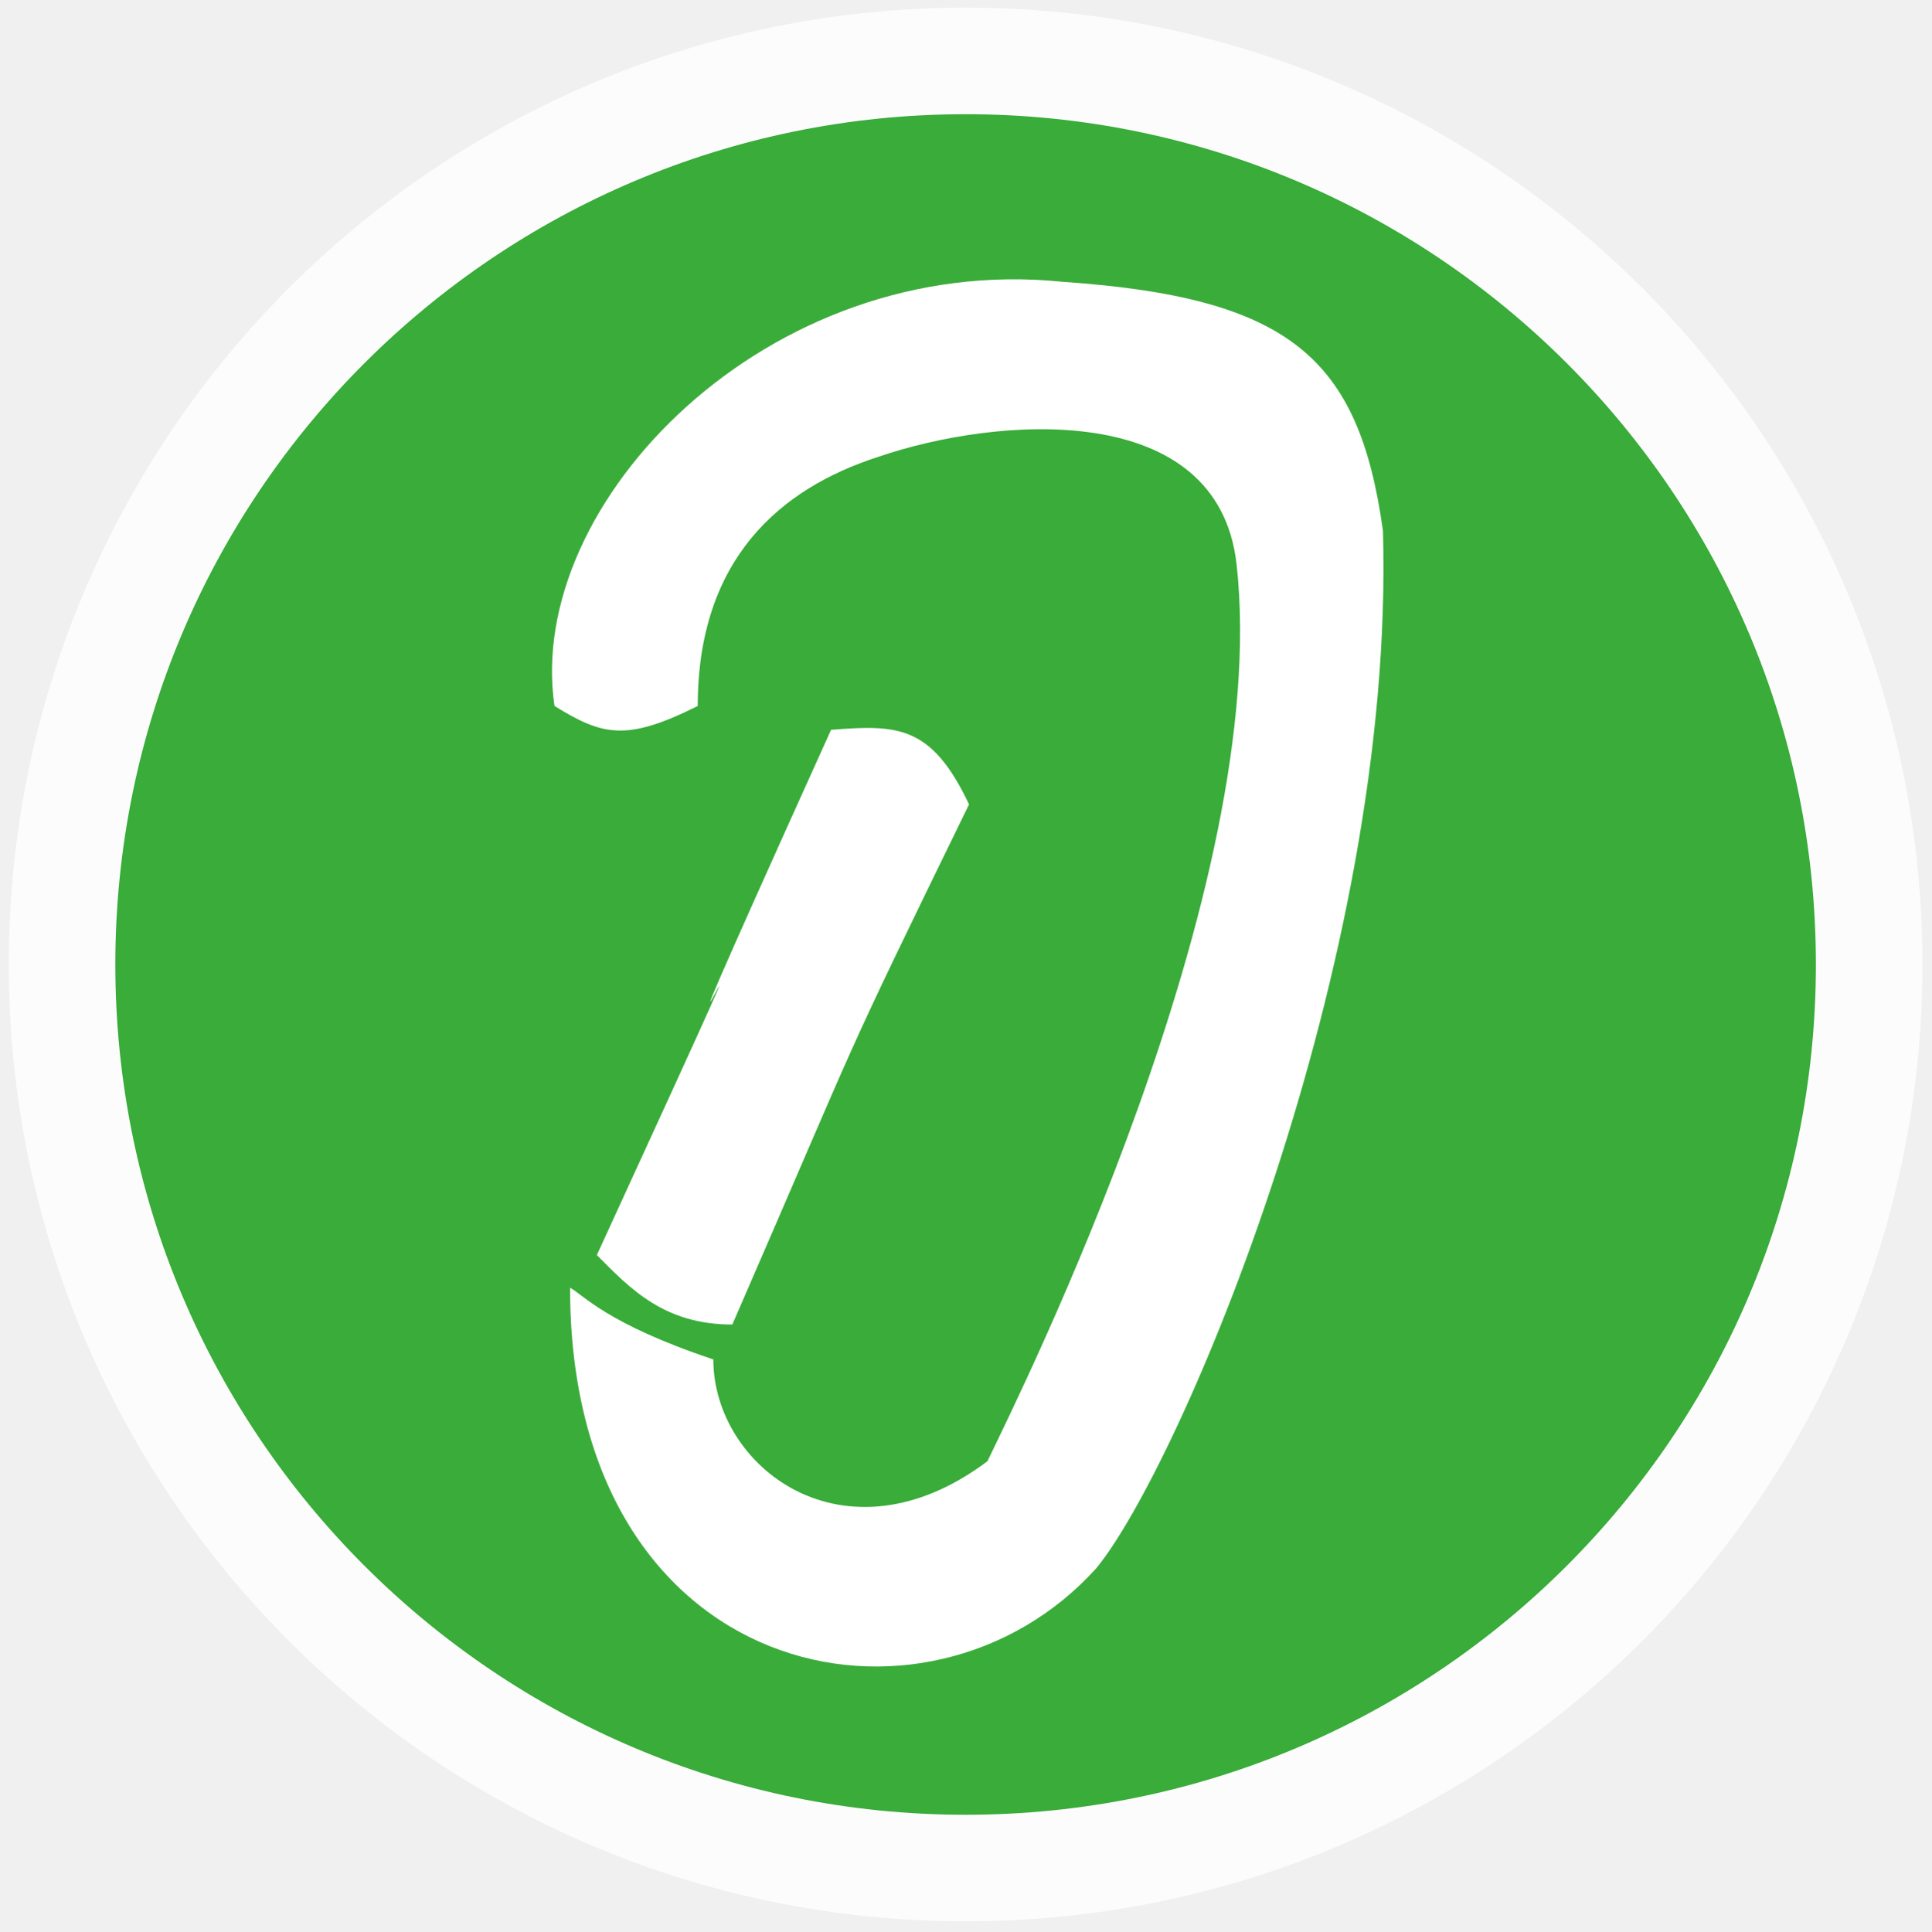
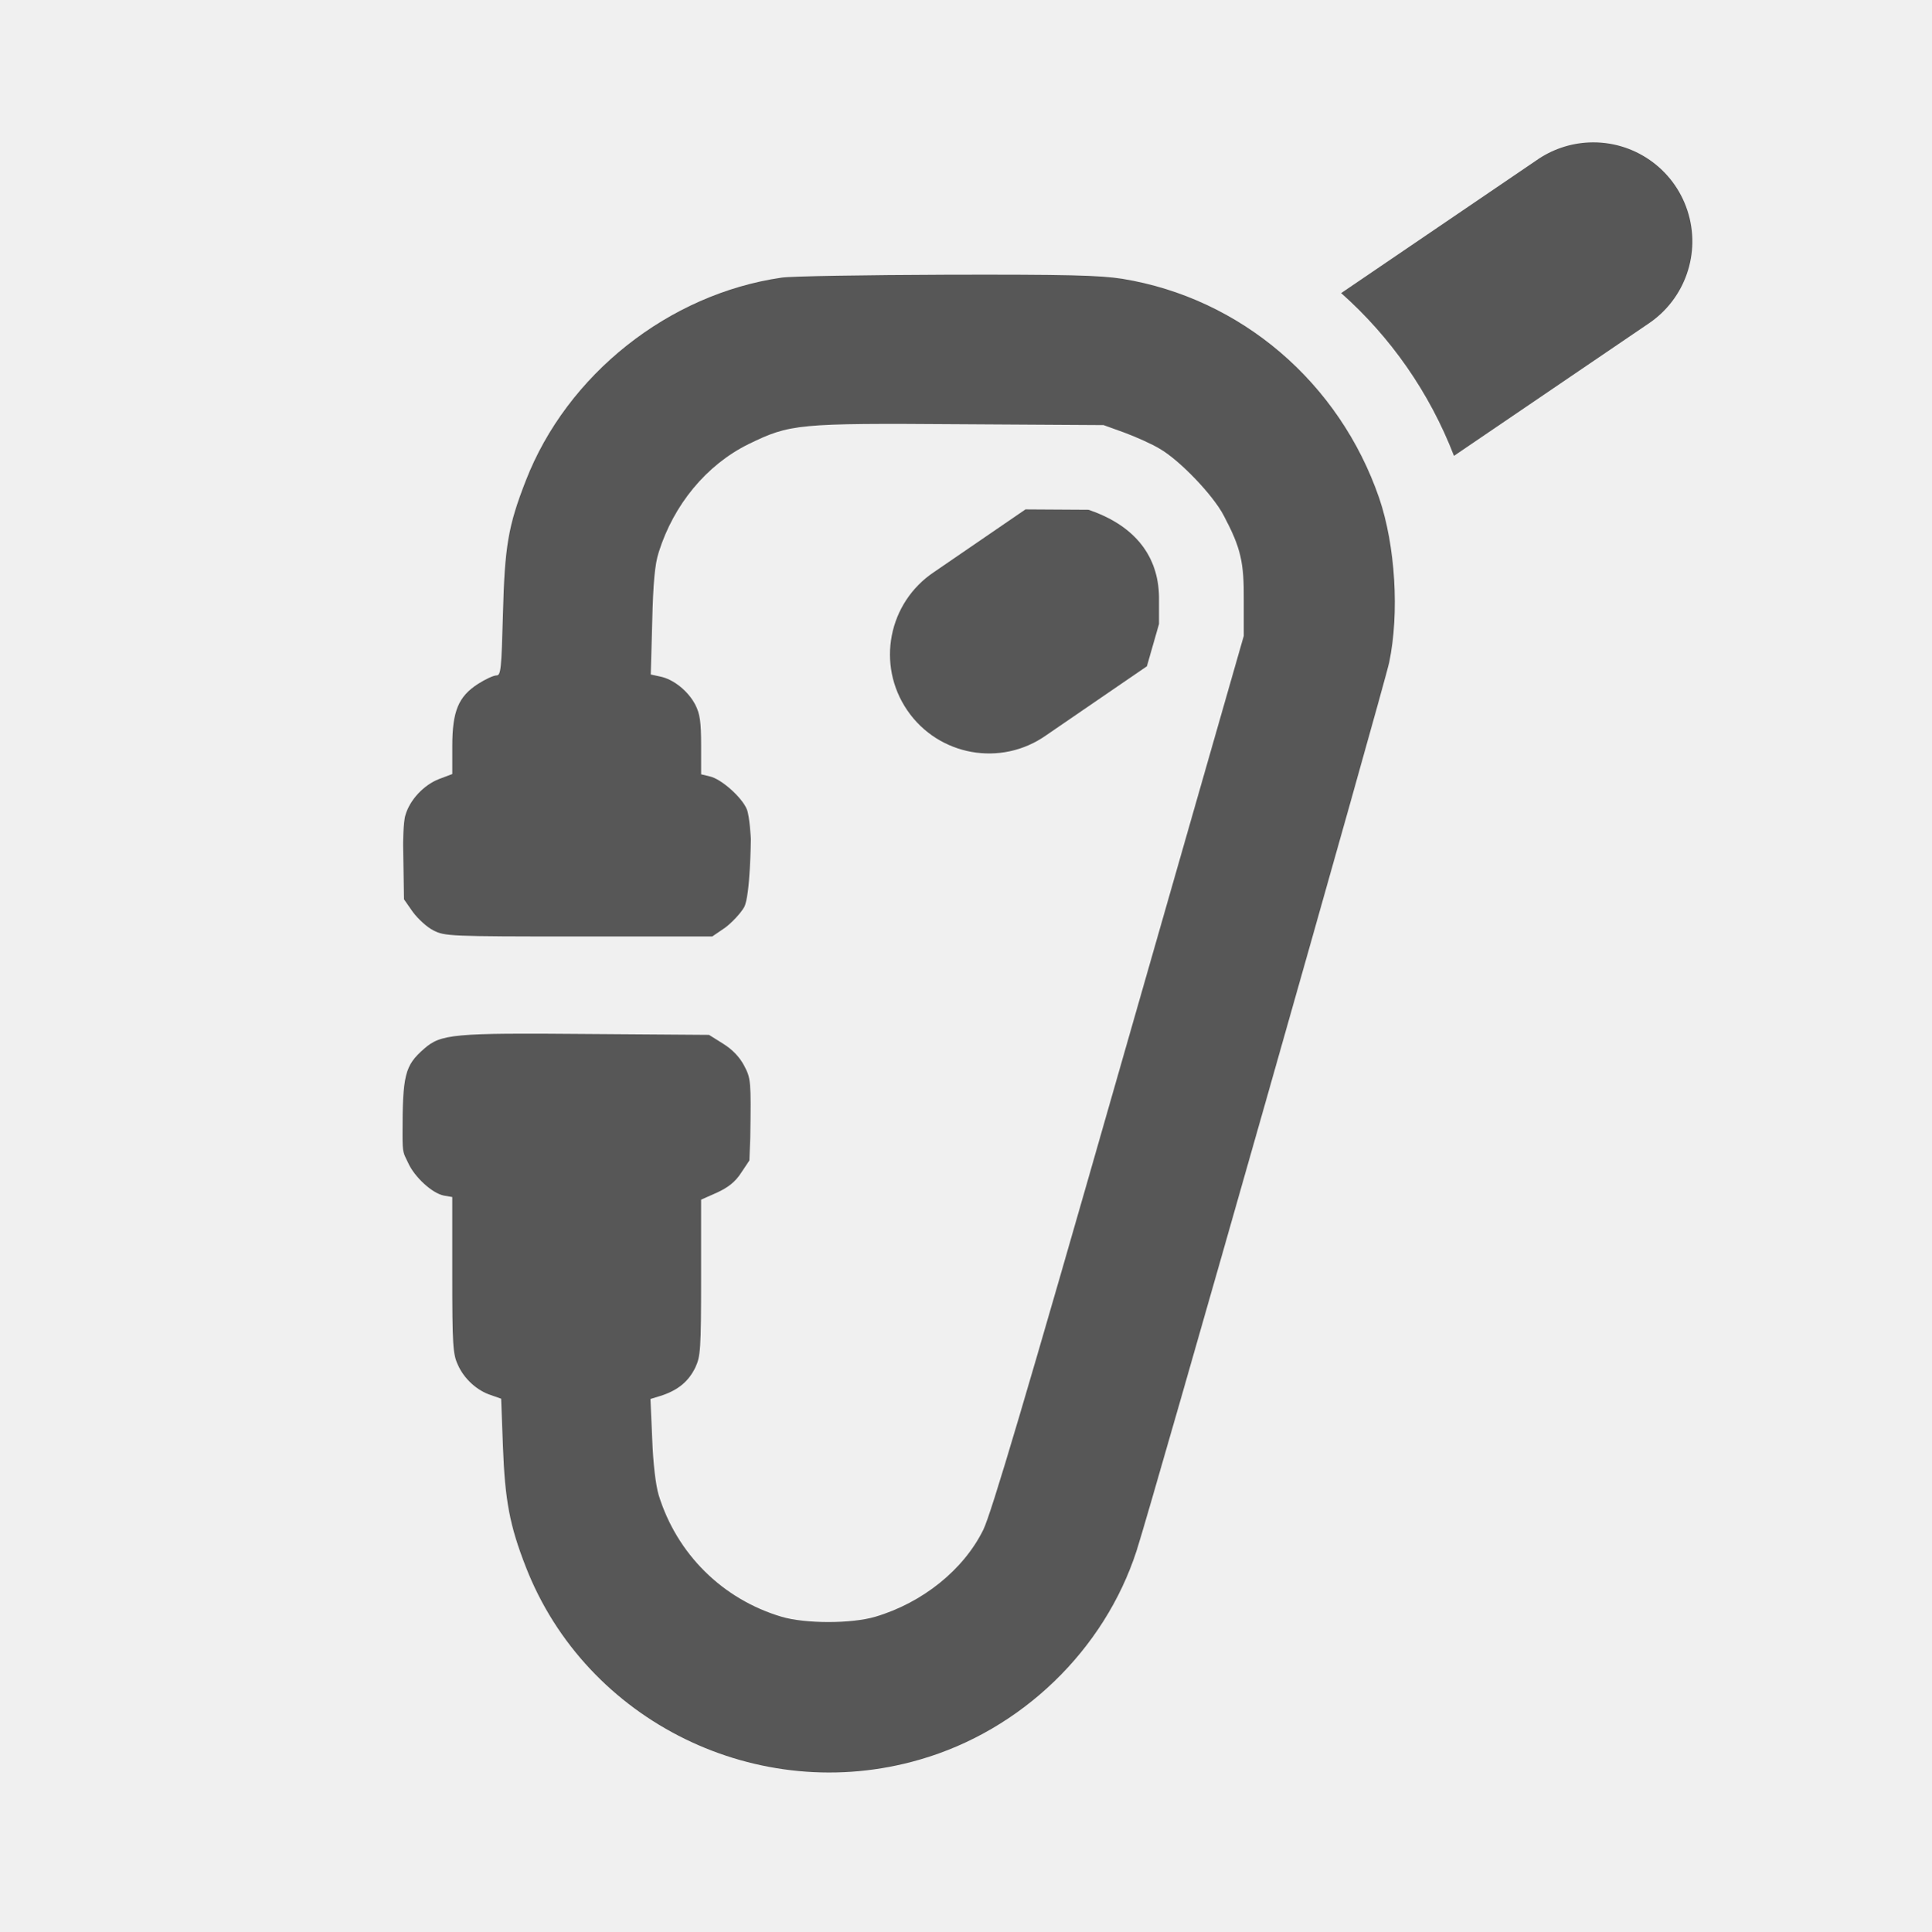
- <svg xmlns="http://www.w3.org/2000/svg" width="580" height="580" version="1.0">
-   <path id="path4143" d="M 545.365,289.661 A 255.365,255.365 0 0 1 290,545.026 255.365,255.365 0 0 1 34.635,289.661 255.365,255.365 0 0 1 290,34.297 255.365,255.365 0 0 1 545.365,289.661 Z" mix-blend-mode="normal" solid-color="#000000" opacity="0.8" color-interpolation-filters="linearRGB" filter-gaussianBlur-deviation="0" color="#000000" image-rendering="auto" color-rendering="auto" stroke-width="64" isolation="auto" color-interpolation="sRGB" solid-opacity="1" fill="none" stroke-linejoin="round" filter-blend-mode="normal" stroke="#ffffff" shape-rendering="auto" />
-   <path d="M 545.365,289.661 A 255.365,255.365 0 0 1 290,545.026 255.365,255.365 0 0 1 34.635,289.661 255.365,255.365 0 0 1 290,34.297 255.365,255.365 0 0 1 545.365,289.661 Z" id="path3267" fill="#39ac39" />
-   <path d="m 166.527,212.023 c 14.405,8.886 21.514,10.757 43.028,0 0,-43.964 24.601,-65.291 54.253,-74.832 35.452,-12.16 101.959,-17.586 107.571,32.271 10.757,97.282 -64.543,247.881 -74.832,269.396 -43.028,32.271 -82.315,1.684 -82.315,-30.588 -32.271,-10.757 -39.287,-19.643 -43.028,-21.514 0,118.796 107.571,140.31 158.083,84.186 C 354.356,440.354 419.085,289.474 415.344,159.453 408.141,107.351 387.282,89.298 318.997,84.621 230.719,75.582 157.505,150.956 166.527,212.023 Z m 12.721,164.911 c 10.196,10.289 20.298,20.859 40.69,20.859 40.69,-93.54 30.494,-72.961 71.091,-156.212 -11.318,-23.946 -21.608,-23.946 -41.438,-22.403 -80.632,178.334 10.944,-19.316 -70.342,157.755 z" id="path3805" fill="#ffffff" />
+ <svg xmlns="http://www.w3.org/2000/svg" width="580" height="580" viewBox="0 0 580 580" fill="none">
+   <path d="M234.732 83.378C200.801 88.298 170.294 112.475 157.9 144.387C152.626 157.924 151.57 163.992 151.042 184.561C150.602 200.912 150.427 202.845 149.11 202.845C148.228 202.845 145.768 203.988 143.569 205.392C137.68 209.175 135.835 213.567 135.835 224.116V232.466L131.878 233.958C127.306 235.716 123.087 240.2 121.77 244.772C121.068 246.884 121.068 253.738 121.068 253.738L121.329 270.088L123.969 273.871C125.465 275.89 128.187 278.442 130.124 279.406C133.553 281.164 134.783 281.252 173.815 281.252H213.902L217.771 278.612C219.791 277.116 222.43 274.307 223.486 272.457C225.332 269.115 225.506 251.975 225.506 251.975C225.506 251.975 225.153 245.121 224.276 243.01C222.779 239.406 216.541 233.866 213.112 233.163L210.565 232.548V223.845C210.565 216.813 210.211 214.352 208.806 211.626C206.695 207.582 202.302 203.978 198.258 203.184L195.444 202.569L195.885 186.659C196.151 175.142 196.674 169.427 197.817 165.911C202.302 151.58 212.148 139.627 224.804 133.384C237.285 127.32 239.396 127.054 288.361 127.408L331.436 127.669L337.766 129.955C341.282 131.273 346.029 133.384 348.315 134.789C354.291 138.218 364.404 148.766 367.566 154.922C372.666 164.594 373.63 168.812 373.543 180.416V190.965L336.003 321.963C308.136 419.451 297.675 454.617 295.301 459.451C289.412 471.404 277.105 481.342 262.862 485.56C255.742 487.672 241.852 487.672 234.732 485.56C216.973 480.286 203.261 466.662 197.813 448.99C196.931 446.001 196.142 439.584 195.88 432.198L195.352 420.153L198.781 419.098C203.702 417.427 206.782 414.879 208.802 410.748C210.386 407.406 210.56 405.299 210.56 383.762V360.291L215.306 358.185C218.735 356.601 220.847 354.93 222.605 352.203L225.065 348.513L225.327 341.654C225.593 324.514 225.501 323.895 223.482 320.03C222.077 317.39 219.965 315.196 217.152 313.438L212.933 310.799L176.537 310.537C135.922 310.183 132.406 310.537 127.306 315.022C121.591 320.034 120.889 322.756 120.889 340.69C120.889 346.499 121.15 346.227 122.56 349.215C124.492 353.521 129.766 358.359 133.282 359.061L135.83 359.502V382.972C135.83 403.72 136.005 406.708 137.501 409.871C139.346 414.09 143.303 417.693 147.522 419.015L150.51 420.071L151.038 434.314C151.653 450.665 153.062 458.138 157.896 470.532C176.004 517.123 227.783 542.531 276.22 528.466C306.727 519.676 331.689 495.586 341.36 465.698C345.758 452.249 415.732 206.104 417.224 198.892C420.3 184.125 419.069 163.905 414.236 149.661C402.287 114.849 372.666 89.533 337.059 83.731C330.376 82.675 320.355 82.414 284.399 82.501C259.965 82.588 237.634 82.937 234.732 83.378V83.378Z" fill="#575757" />
+   <path fill-rule="evenodd" clip-rule="evenodd" d="M477.182 42.78C471.5 43.036 466.01 44.917 461.364 48.198L402.786 88.026C417.576 101.153 429.31 117.836 436.669 136.91L494.981 97.264C506.11 89.868 510.941 75.958 506.791 63.256C502.641 50.555 490.531 42.179 477.182 42.78ZM307.983 152.984L280.567 171.768C266.748 180.95 263.115 199.664 272.493 213.351C281.871 227.038 300.634 230.405 314.187 220.833L344.443 200.102L348.087 187.389V180.417C348.087 180.353 348.087 180.289 348.087 180.225C348.24 168.1 341.901 158.871 328.87 153.808L326.908 153.098L307.983 152.984Z" fill="#575757" />
</svg>
